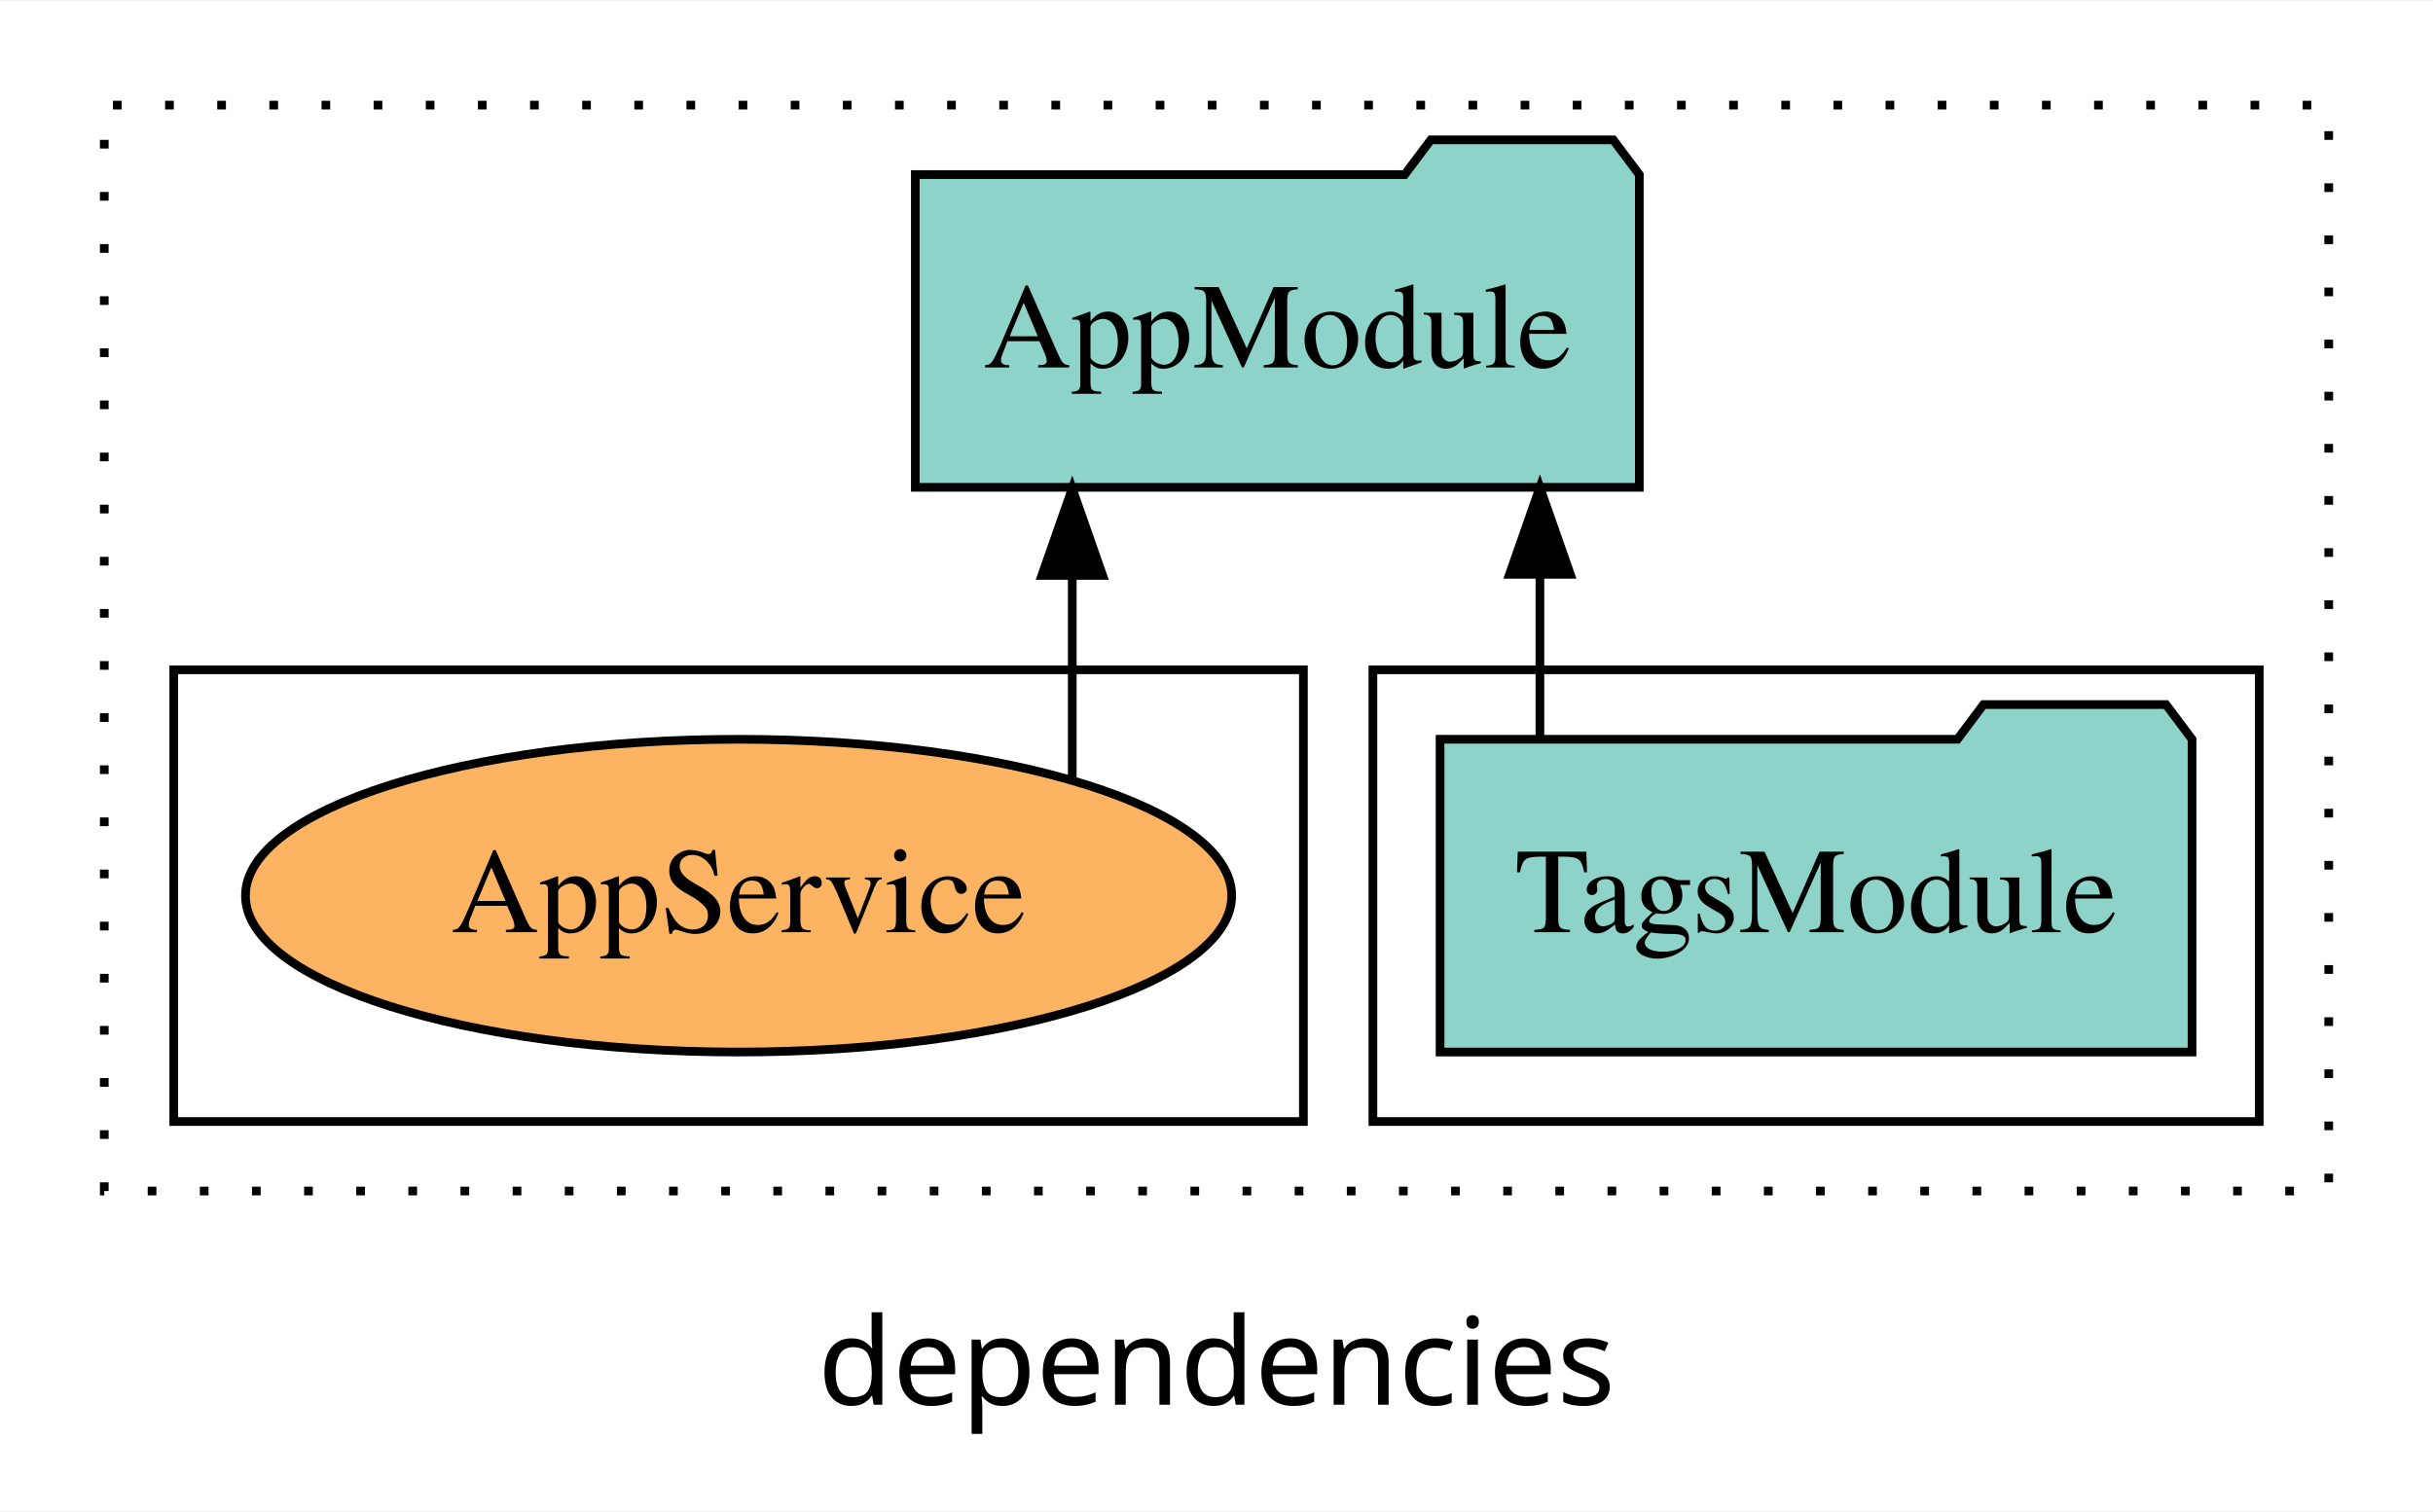
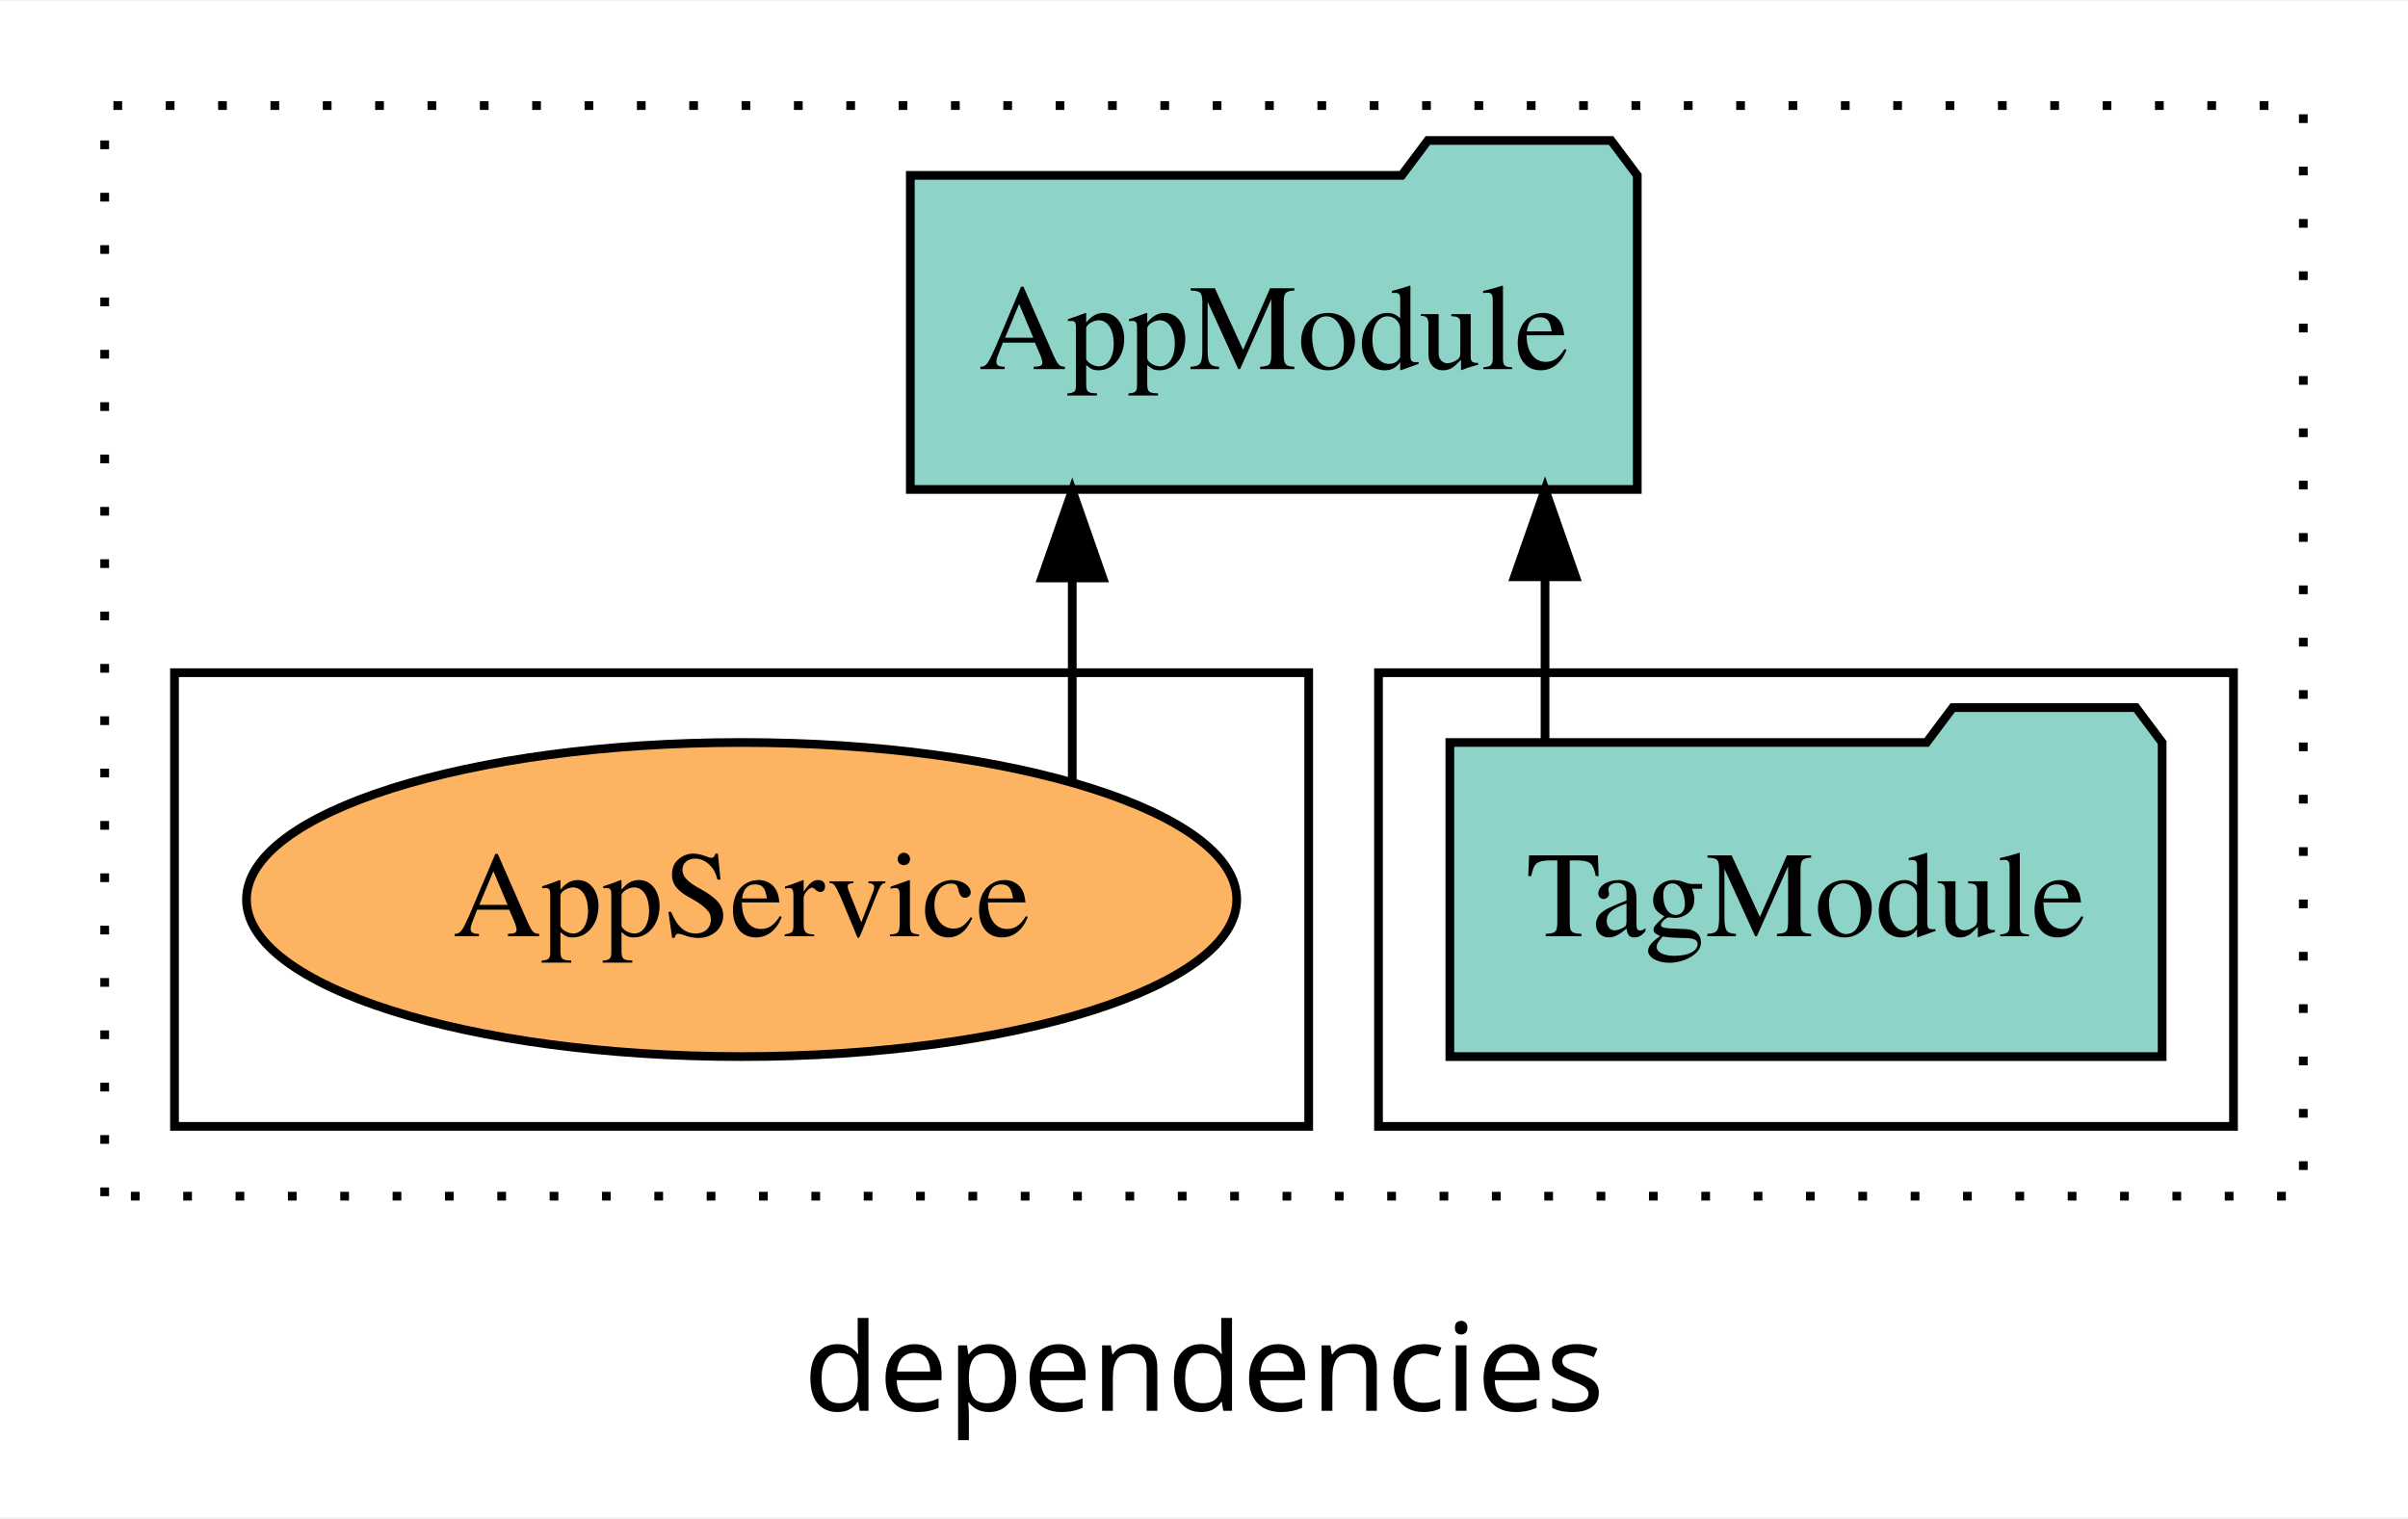
- <svg xmlns="http://www.w3.org/2000/svg" width="280pt" height="174pt" viewBox="0.00 0.00 280.00 173.80">
+ <svg xmlns="http://www.w3.org/2000/svg" width="276pt" height="174pt" viewBox="0.00 0.00 276.00 173.80">
  <g id="graph0" class="graph" transform="scale(1 1) rotate(0) translate(4 169.8)">
-     <polygon fill="white" stroke="transparent" points="-4,4 -4,-169.8 276,-169.8 276,4 -4,4" />
-     <text text-anchor="middle" x="136" y="-8.2" font-family="sans-serif" font-size="14.00">dependencies</text>
+     <polygon fill="white" stroke="transparent" points="-4,4 -4,-169.8 272,-169.8 272,4 -4,4" />
+     <text text-anchor="middle" x="134" y="-8.2" font-family="sans-serif" font-size="14.00">dependencies</text>
    <g id="clust1" class="cluster">
-       <polygon fill="none" stroke="black" stroke-dasharray="1,5" points="8,-32.8 8,-157.8 264,-157.8 264,-32.8 8,-32.8" />
+       <polygon fill="none" stroke="black" stroke-dasharray="1,5" points="8,-32.8 8,-157.8 260,-157.8 260,-32.8 8,-32.8" />
    </g>
    <g id="clust3" class="cluster">
-       <polygon fill="none" stroke="black" points="154,-40.8 154,-92.8 256,-92.8 256,-40.8 154,-40.8" />
+       <polygon fill="none" stroke="black" points="154,-40.8 154,-92.8 252,-92.8 252,-40.8 154,-40.8" />
    </g>
    <g id="clust6" class="cluster">
      <polygon fill="none" stroke="black" points="16,-40.8 16,-92.8 146,-92.8 146,-40.8 16,-40.8" />
    </g>
    <g id="node1" class="node">
-       <polygon fill="#8dd3c7" stroke="black" points="248.27,-84.8 245.27,-88.8 224.27,-88.8 221.27,-84.8 161.73,-84.8 161.73,-48.8 248.27,-48.8 248.27,-84.8" />
-       <text text-anchor="middle" x="205" y="-62.6" font-family="Times,serif" font-size="14.00">TagsModule</text>
+       <polygon fill="#8dd3c7" stroke="black" points="243.82,-84.8 240.82,-88.8 219.82,-88.8 216.82,-84.8 162.18,-84.8 162.18,-48.8 243.82,-48.8 243.82,-84.8" />
+       <text text-anchor="middle" x="203" y="-62.6" font-family="Times,serif" font-size="14.00">TagModule</text>
    </g>
    <g id="node2" class="node">
-       <polygon fill="#8dd3c7" stroke="black" points="184.66,-149.8 181.66,-153.8 160.66,-153.8 157.66,-149.8 101.34,-149.8 101.34,-113.8 184.66,-113.8 184.66,-149.8" />
-       <text text-anchor="middle" x="143" y="-127.6" font-family="Times,serif" font-size="14.00">AppModule</text>
+       <polygon fill="#8dd3c7" stroke="black" points="183.66,-149.8 180.66,-153.8 159.66,-153.8 156.66,-149.8 100.34,-149.8 100.34,-113.8 183.66,-113.8 183.66,-149.8" />
+       <text text-anchor="middle" x="142" y="-127.6" font-family="Times,serif" font-size="14.00">AppModule</text>
    </g>
    <g id="edge1" class="edge">
-       <path fill="none" stroke="black" d="M173.22,-84.91C173.22,-84.91 173.22,-103.79 173.22,-103.79" />
-       <polygon fill="black" stroke="black" points="169.72,-103.79 173.22,-113.79 176.72,-103.79 169.72,-103.79" />
+       <path fill="none" stroke="black" d="M173.09,-84.91C173.09,-84.91 173.09,-103.79 173.09,-103.79" />
+       <polygon fill="black" stroke="black" points="169.59,-103.79 173.09,-113.79 176.59,-103.79 169.59,-103.79" />
    </g>
    <g id="node3" class="node">
      <ellipse fill="#fdb462" stroke="black" cx="81" cy="-66.8" rx="56.75" ry="18" />
      <text text-anchor="middle" x="81" y="-62.6" font-family="Times,serif" font-size="14.00">AppService</text>
    </g>
    <g id="edge2" class="edge">
-       <path fill="none" stroke="black" d="M119.4,-80.27C119.4,-80.27 119.4,-103.66 119.4,-103.66" />
-       <polygon fill="black" stroke="black" points="115.9,-103.66 119.4,-113.66 122.9,-103.66 115.9,-103.66" />
+       <path fill="none" stroke="black" d="M118.9,-80.27C118.9,-80.27 118.9,-103.66 118.9,-103.66" />
+       <polygon fill="black" stroke="black" points="115.4,-103.66 118.9,-113.66 122.4,-103.66 115.4,-103.66" />
    </g>
  </g>
</svg>
